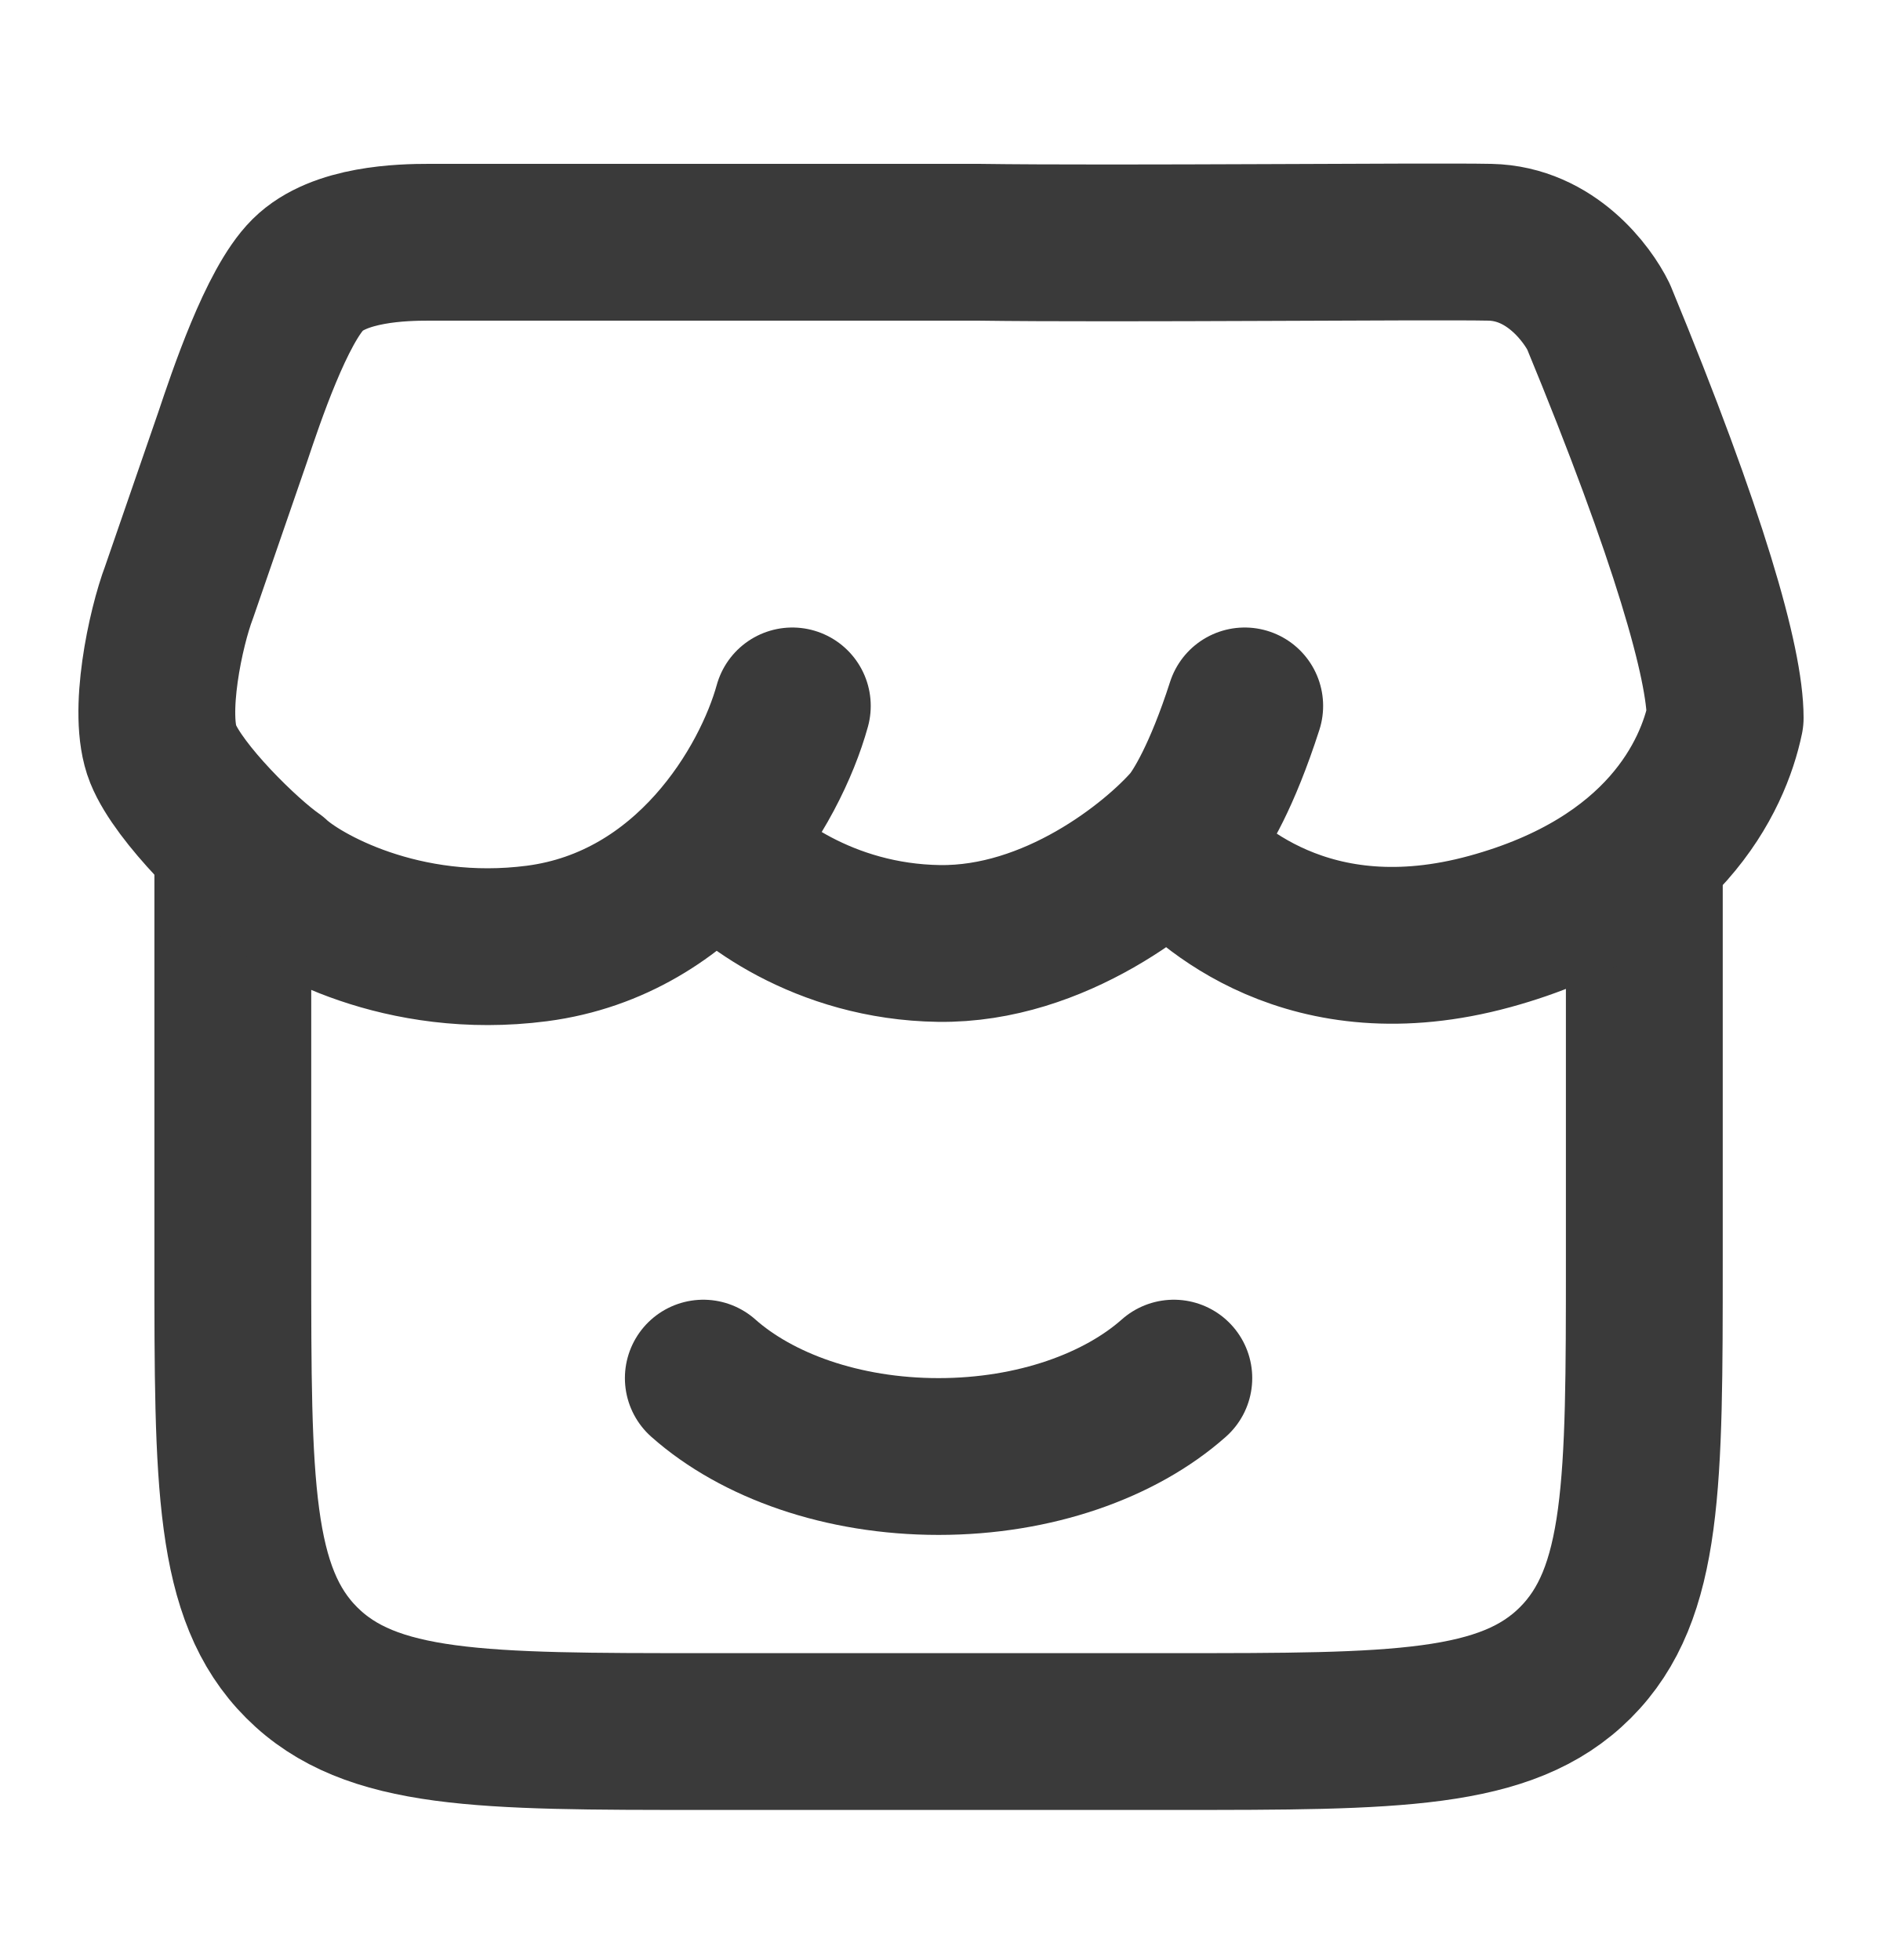
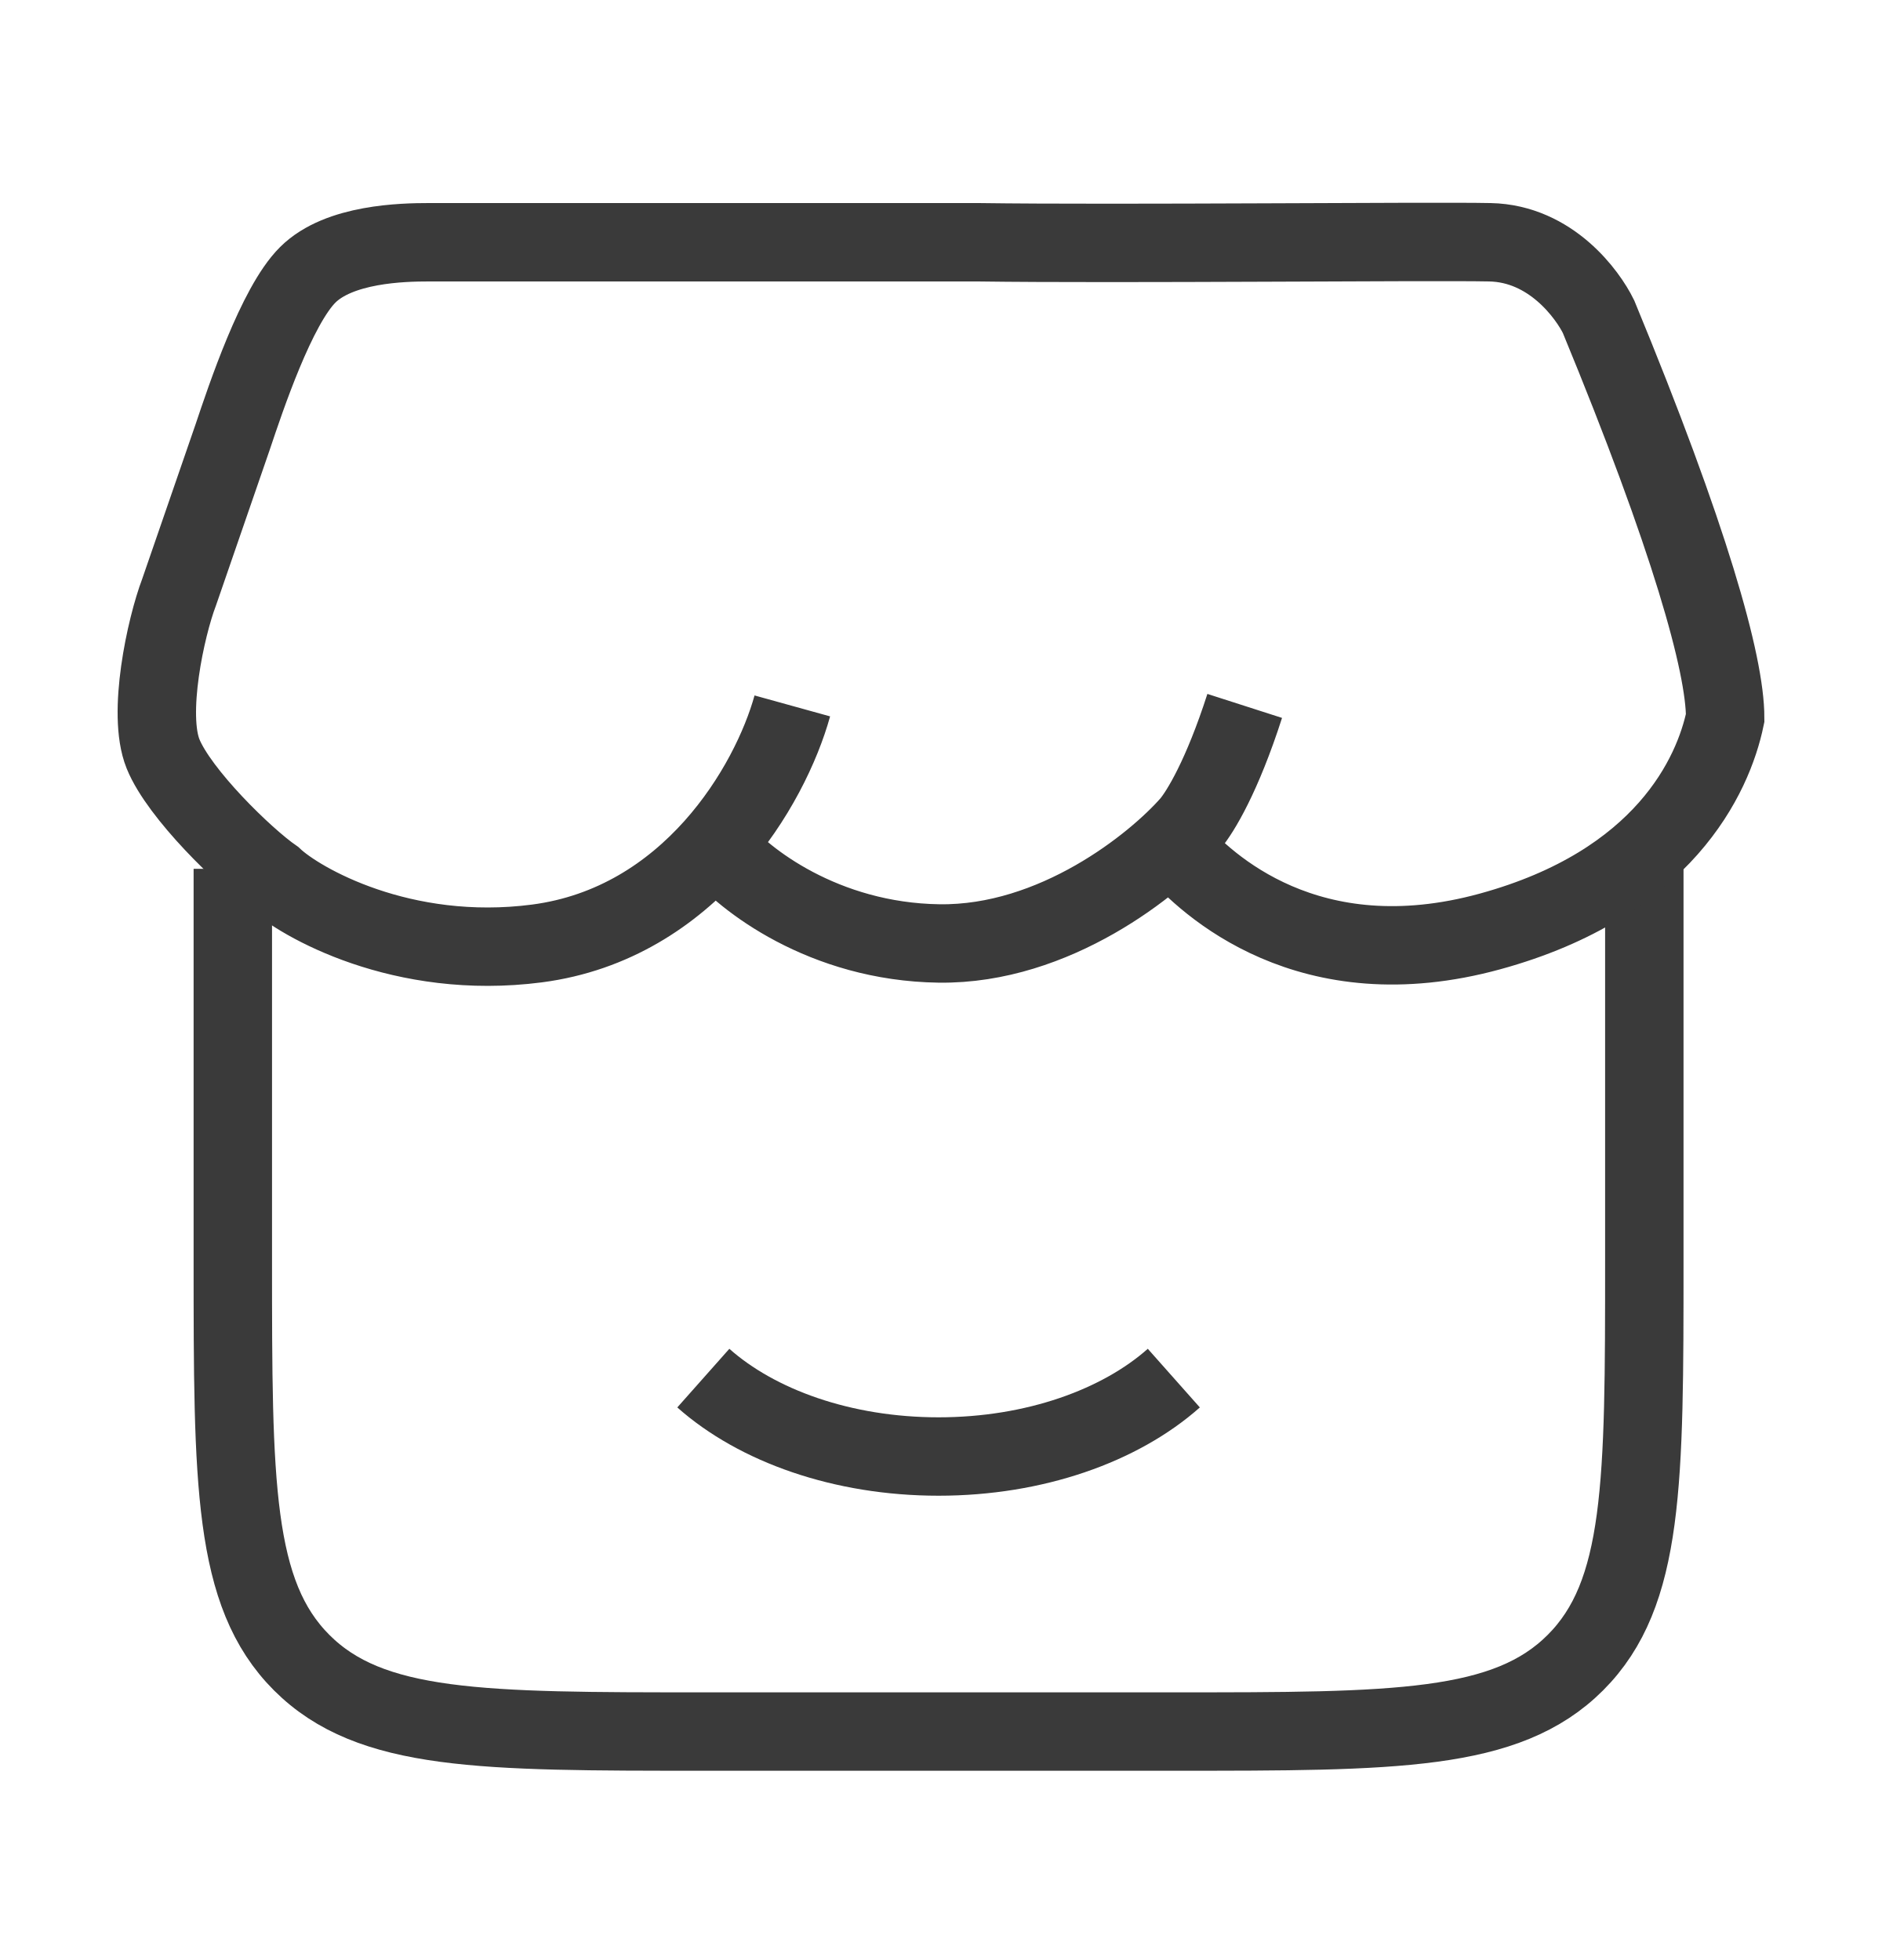
<svg xmlns="http://www.w3.org/2000/svg" width="24" height="25" viewBox="0 0 24 25" fill="none">
-   <path d="M2.969 11.082V16.084C2.969 18.913 2.969 20.328 3.847 21.207C4.726 22.086 6.14 22.086 8.969 22.086H14.969C17.797 22.086 19.211 22.086 20.09 21.207C20.969 20.328 20.969 18.913 20.969 16.084V11.082" stroke="#3A3A3A" stroke-width="2" stroke-linecap="round" />
-   <path d="M14.969 17.578C14.285 18.185 13.195 18.578 11.969 18.578C10.742 18.578 9.653 18.185 8.969 17.578" stroke="#3A3A3A" stroke-width="2" stroke-linecap="round" />
-   <path d="M10.104 9.004C9.822 10.022 8.796 11.779 6.848 12.034C5.127 12.258 3.822 11.507 3.489 11.193C3.122 10.939 2.284 10.124 2.079 9.615C1.874 9.106 2.113 8.003 2.284 7.553L2.967 5.574C3.134 5.077 3.525 3.902 3.925 3.505C4.325 3.107 5.136 3.09 5.469 3.09H12.475C14.278 3.115 18.221 3.074 19 3.09C19.78 3.106 20.248 3.759 20.385 4.039C21.548 6.856 22 8.469 22 9.157C21.848 9.89 21.22 11.273 19 11.881C16.693 12.513 15.385 11.284 14.975 10.812M9.155 10.812C9.48 11.21 10.499 12.013 11.975 12.034C13.452 12.054 14.727 11.024 15.18 10.506C15.308 10.353 15.585 9.9 15.873 9.004" stroke="#3A3A3A" stroke-width="2" stroke-linecap="round" stroke-linejoin="round" />
+   <path d="M2.969 11.082V16.084C2.969 18.913 2.969 20.328 3.847 21.207C4.726 22.086 6.14 22.086 8.969 22.086H14.969C17.797 22.086 19.211 22.086 20.09 21.207C20.969 20.328 20.969 18.913 20.969 16.084V11.082" stroke="#3A3A3A" strokeWidth="2" strokeLinecap="round" />
+   <path d="M14.969 17.578C14.285 18.185 13.195 18.578 11.969 18.578C10.742 18.578 9.653 18.185 8.969 17.578" stroke="#3A3A3A" strokeWidth="2" strokeLinecap="round" />
+   <path d="M10.104 9.004C9.822 10.022 8.796 11.779 6.848 12.034C5.127 12.258 3.822 11.507 3.489 11.193C3.122 10.939 2.284 10.124 2.079 9.615C1.874 9.106 2.113 8.003 2.284 7.553L2.967 5.574C3.134 5.077 3.525 3.902 3.925 3.505C4.325 3.107 5.136 3.09 5.469 3.09H12.475C14.278 3.115 18.221 3.074 19 3.09C19.78 3.106 20.248 3.759 20.385 4.039C21.548 6.856 22 8.469 22 9.157C21.848 9.89 21.22 11.273 19 11.881C16.693 12.513 15.385 11.284 14.975 10.812M9.155 10.812C9.48 11.21 10.499 12.013 11.975 12.034C13.452 12.054 14.727 11.024 15.18 10.506C15.308 10.353 15.585 9.9 15.873 9.004" stroke="#3A3A3A" strokeWidth="2" strokeLinecap="round" strokeLinejoin="round" />
</svg>
